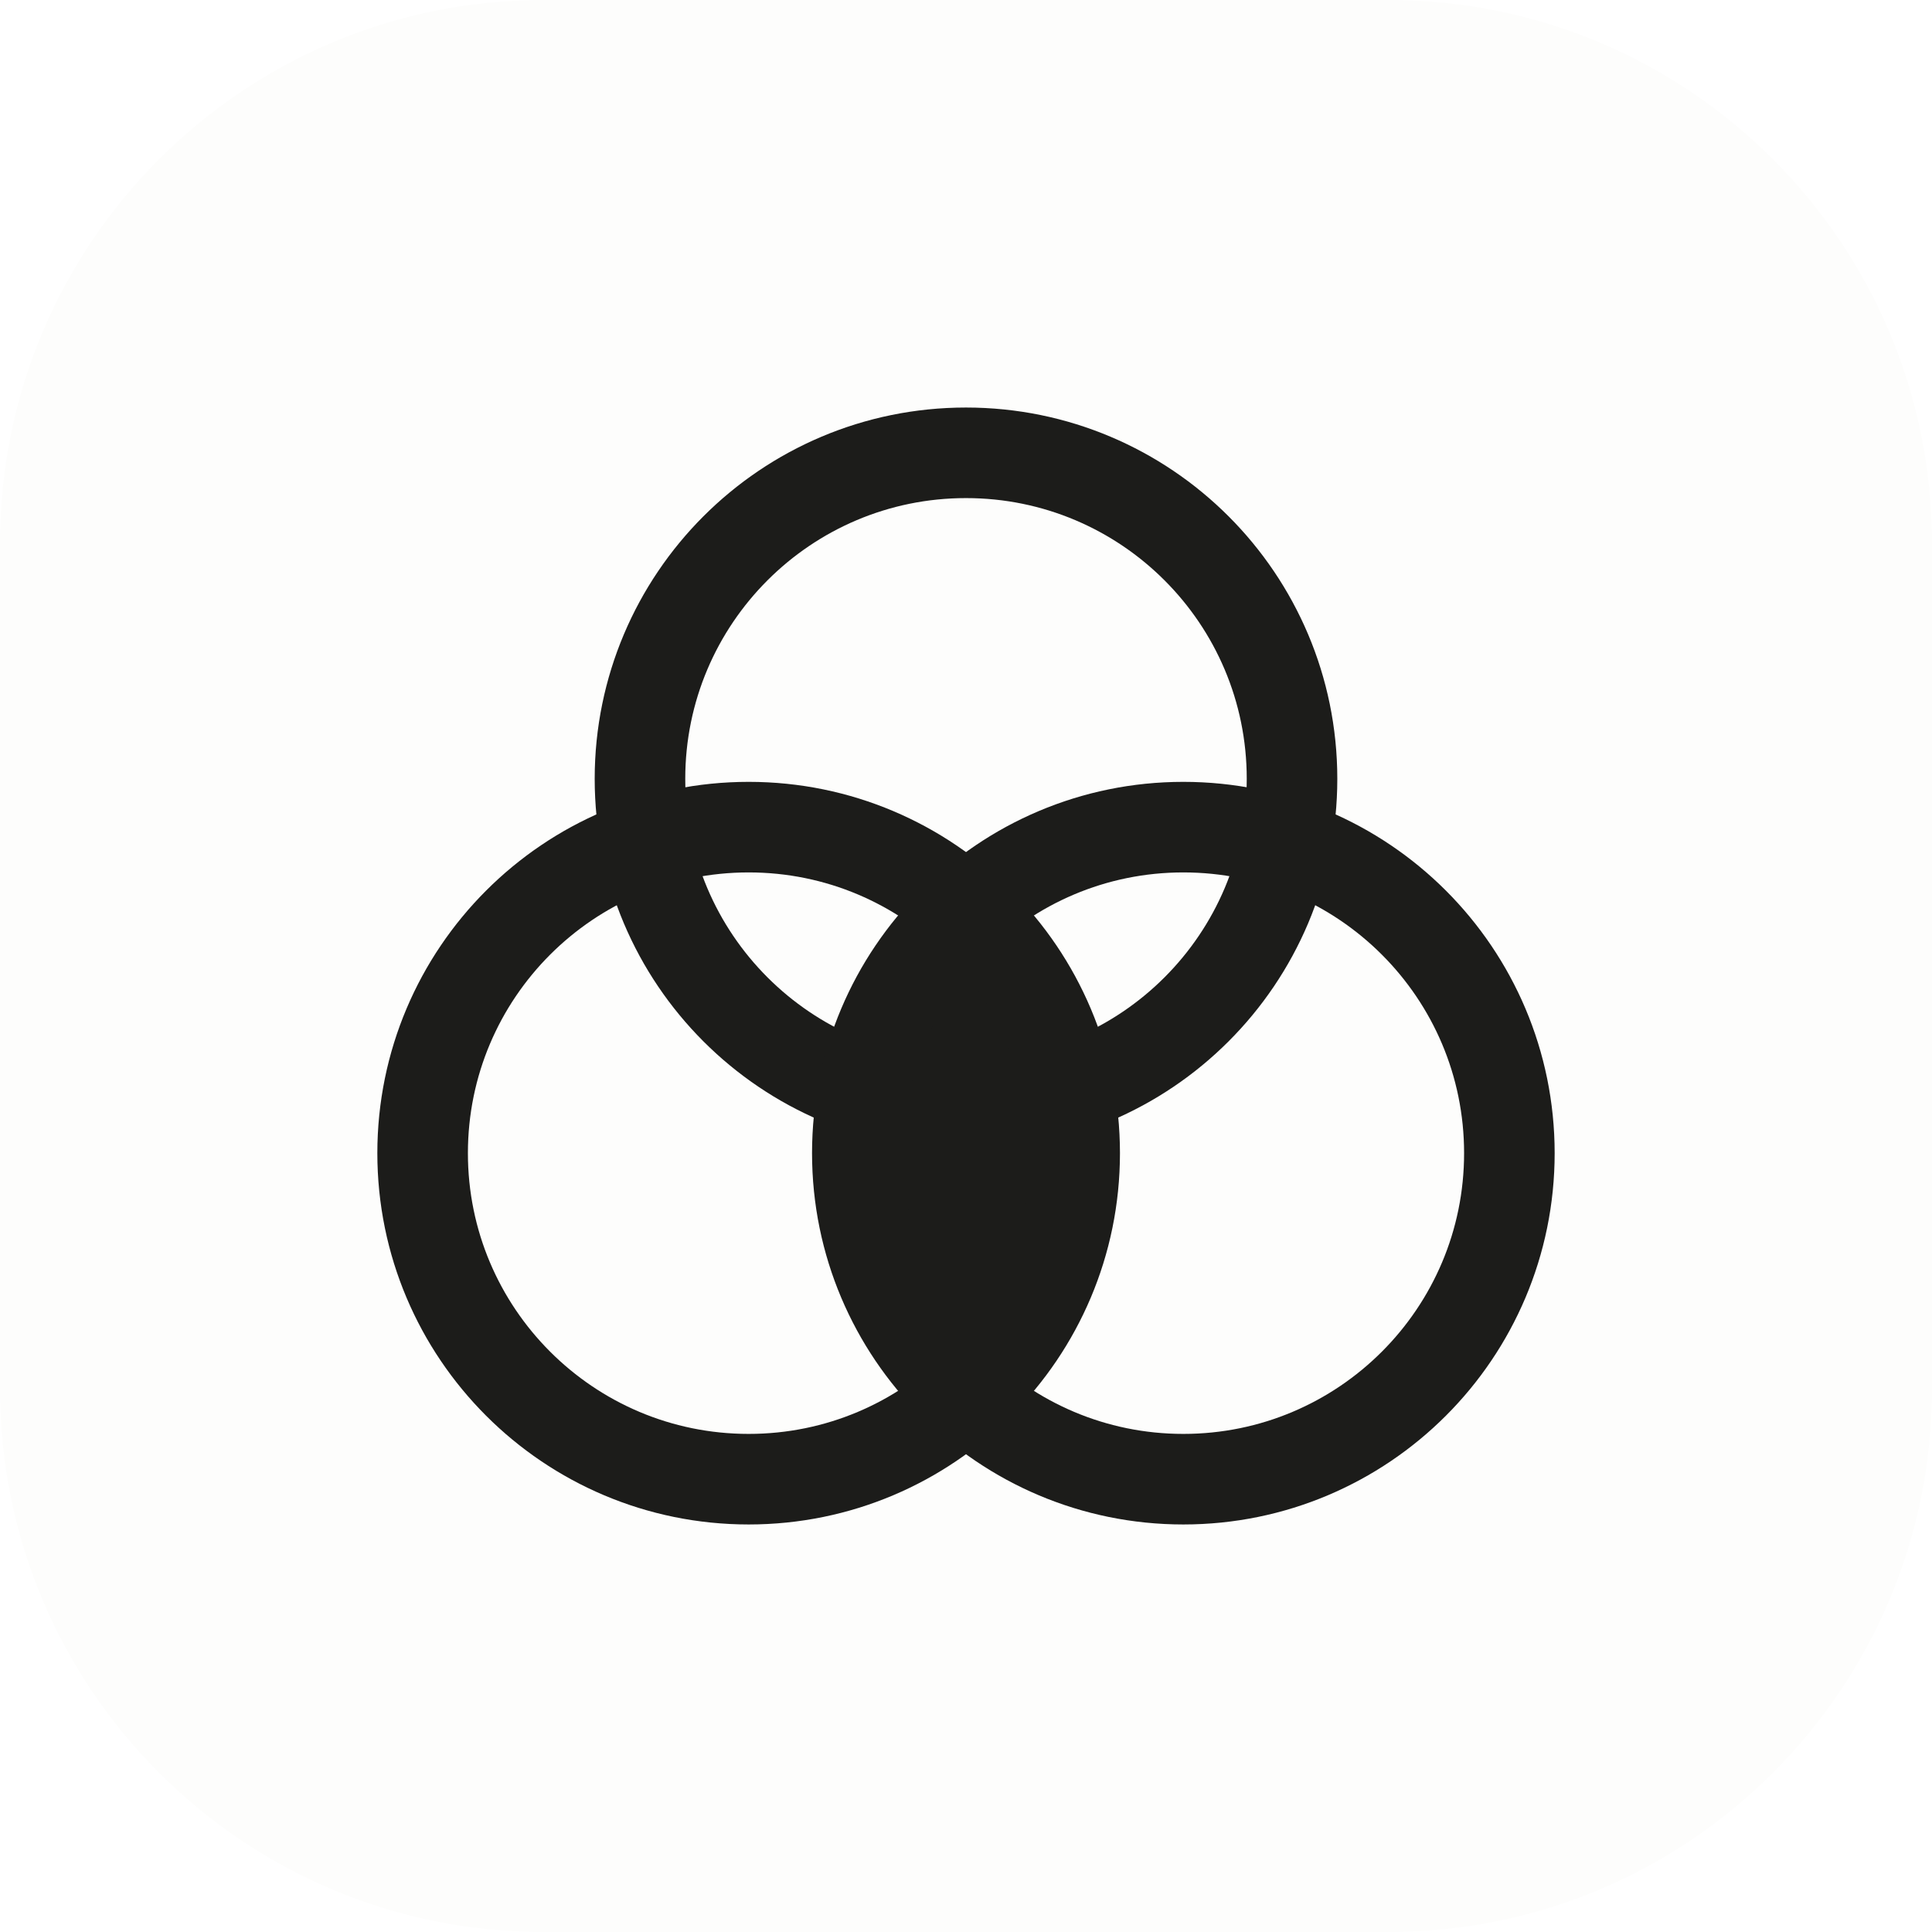
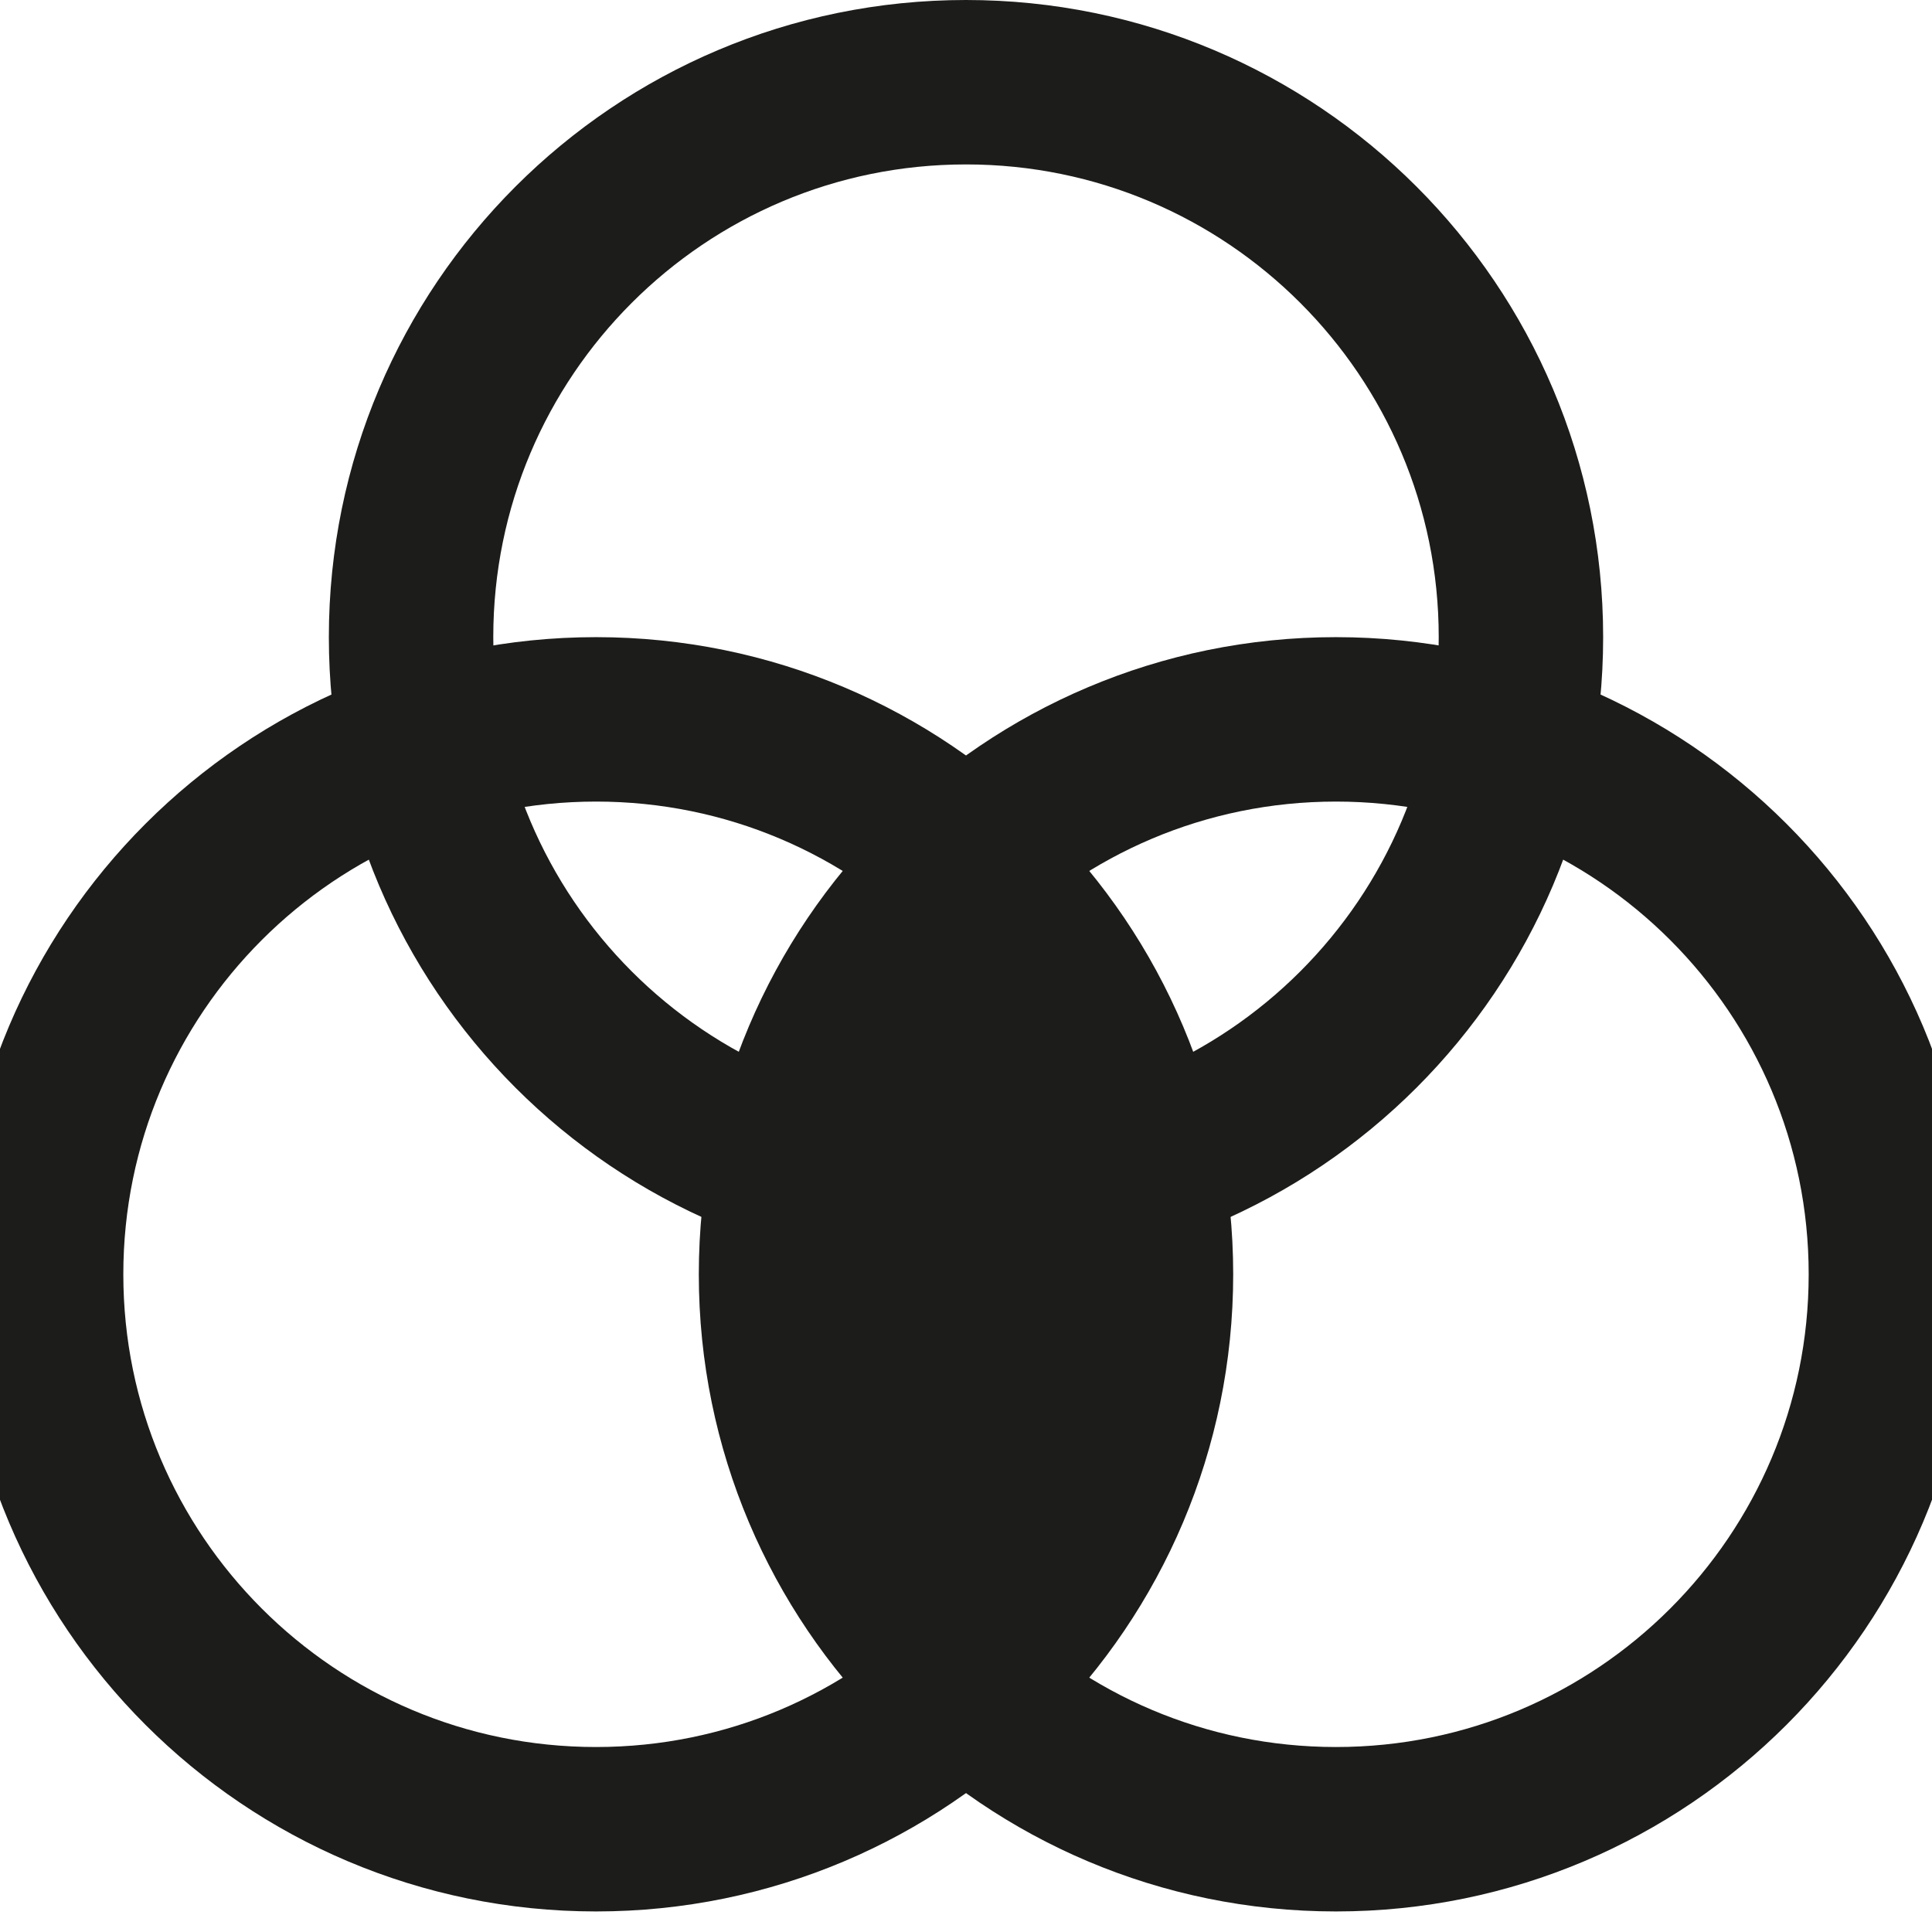
- <svg xmlns="http://www.w3.org/2000/svg" viewBox="0 0 32 32">
-   <rect width="32" height="32" rx="9" fill="#fdfdfc" />
-   <g transform="translate(4 4)">
-     <defs>
-       <clipPath id="a">
-         <circle cx="12" cy="8.9" r="5.4" />
-       </clipPath>
-       <clipPath id="b" clip-path="url(#a)">
-         <circle cx="8.4" cy="15.1" r="5.4" />
-       </clipPath>
-     </defs>
-     <circle cx="15.6" cy="15.1" r="5.4" fill="#1c1c1a" clip-path="url(#b)" />
-     <g fill="none" stroke="#1c1c1a" stroke-width="1.5">
+ <svg xmlns="http://www.w3.org/2000/svg" viewBox="2.6 2.7 18.8 18.8">
+   <style>.m{stroke:#1c1c1a}.f{fill:#1c1c1a}@media (prefers-color-scheme:dark){.m{stroke:#f5f5f2}.f{fill:#f5f5f2}}</style>
+   <defs>
+     <clipPath id="a">
      <circle cx="12" cy="8.9" r="5.4" />
+     </clipPath>
+     <clipPath id="b" clip-path="url(#a)">
      <circle cx="8.4" cy="15.1" r="5.4" />
-       <circle cx="15.6" cy="15.1" r="5.4" />
-     </g>
+     </clipPath>
+   </defs>
+   <circle class="f" cx="15.6" cy="15.1" r="5.4" clip-path="url(#b)" />
+   <g class="m" fill="none" stroke-width="1.6">
+     <circle cx="12" cy="8.9" r="5.4" />
+     <circle cx="8.4" cy="15.1" r="5.4" />
+     <circle cx="15.6" cy="15.1" r="5.4" />
  </g>
</svg>
